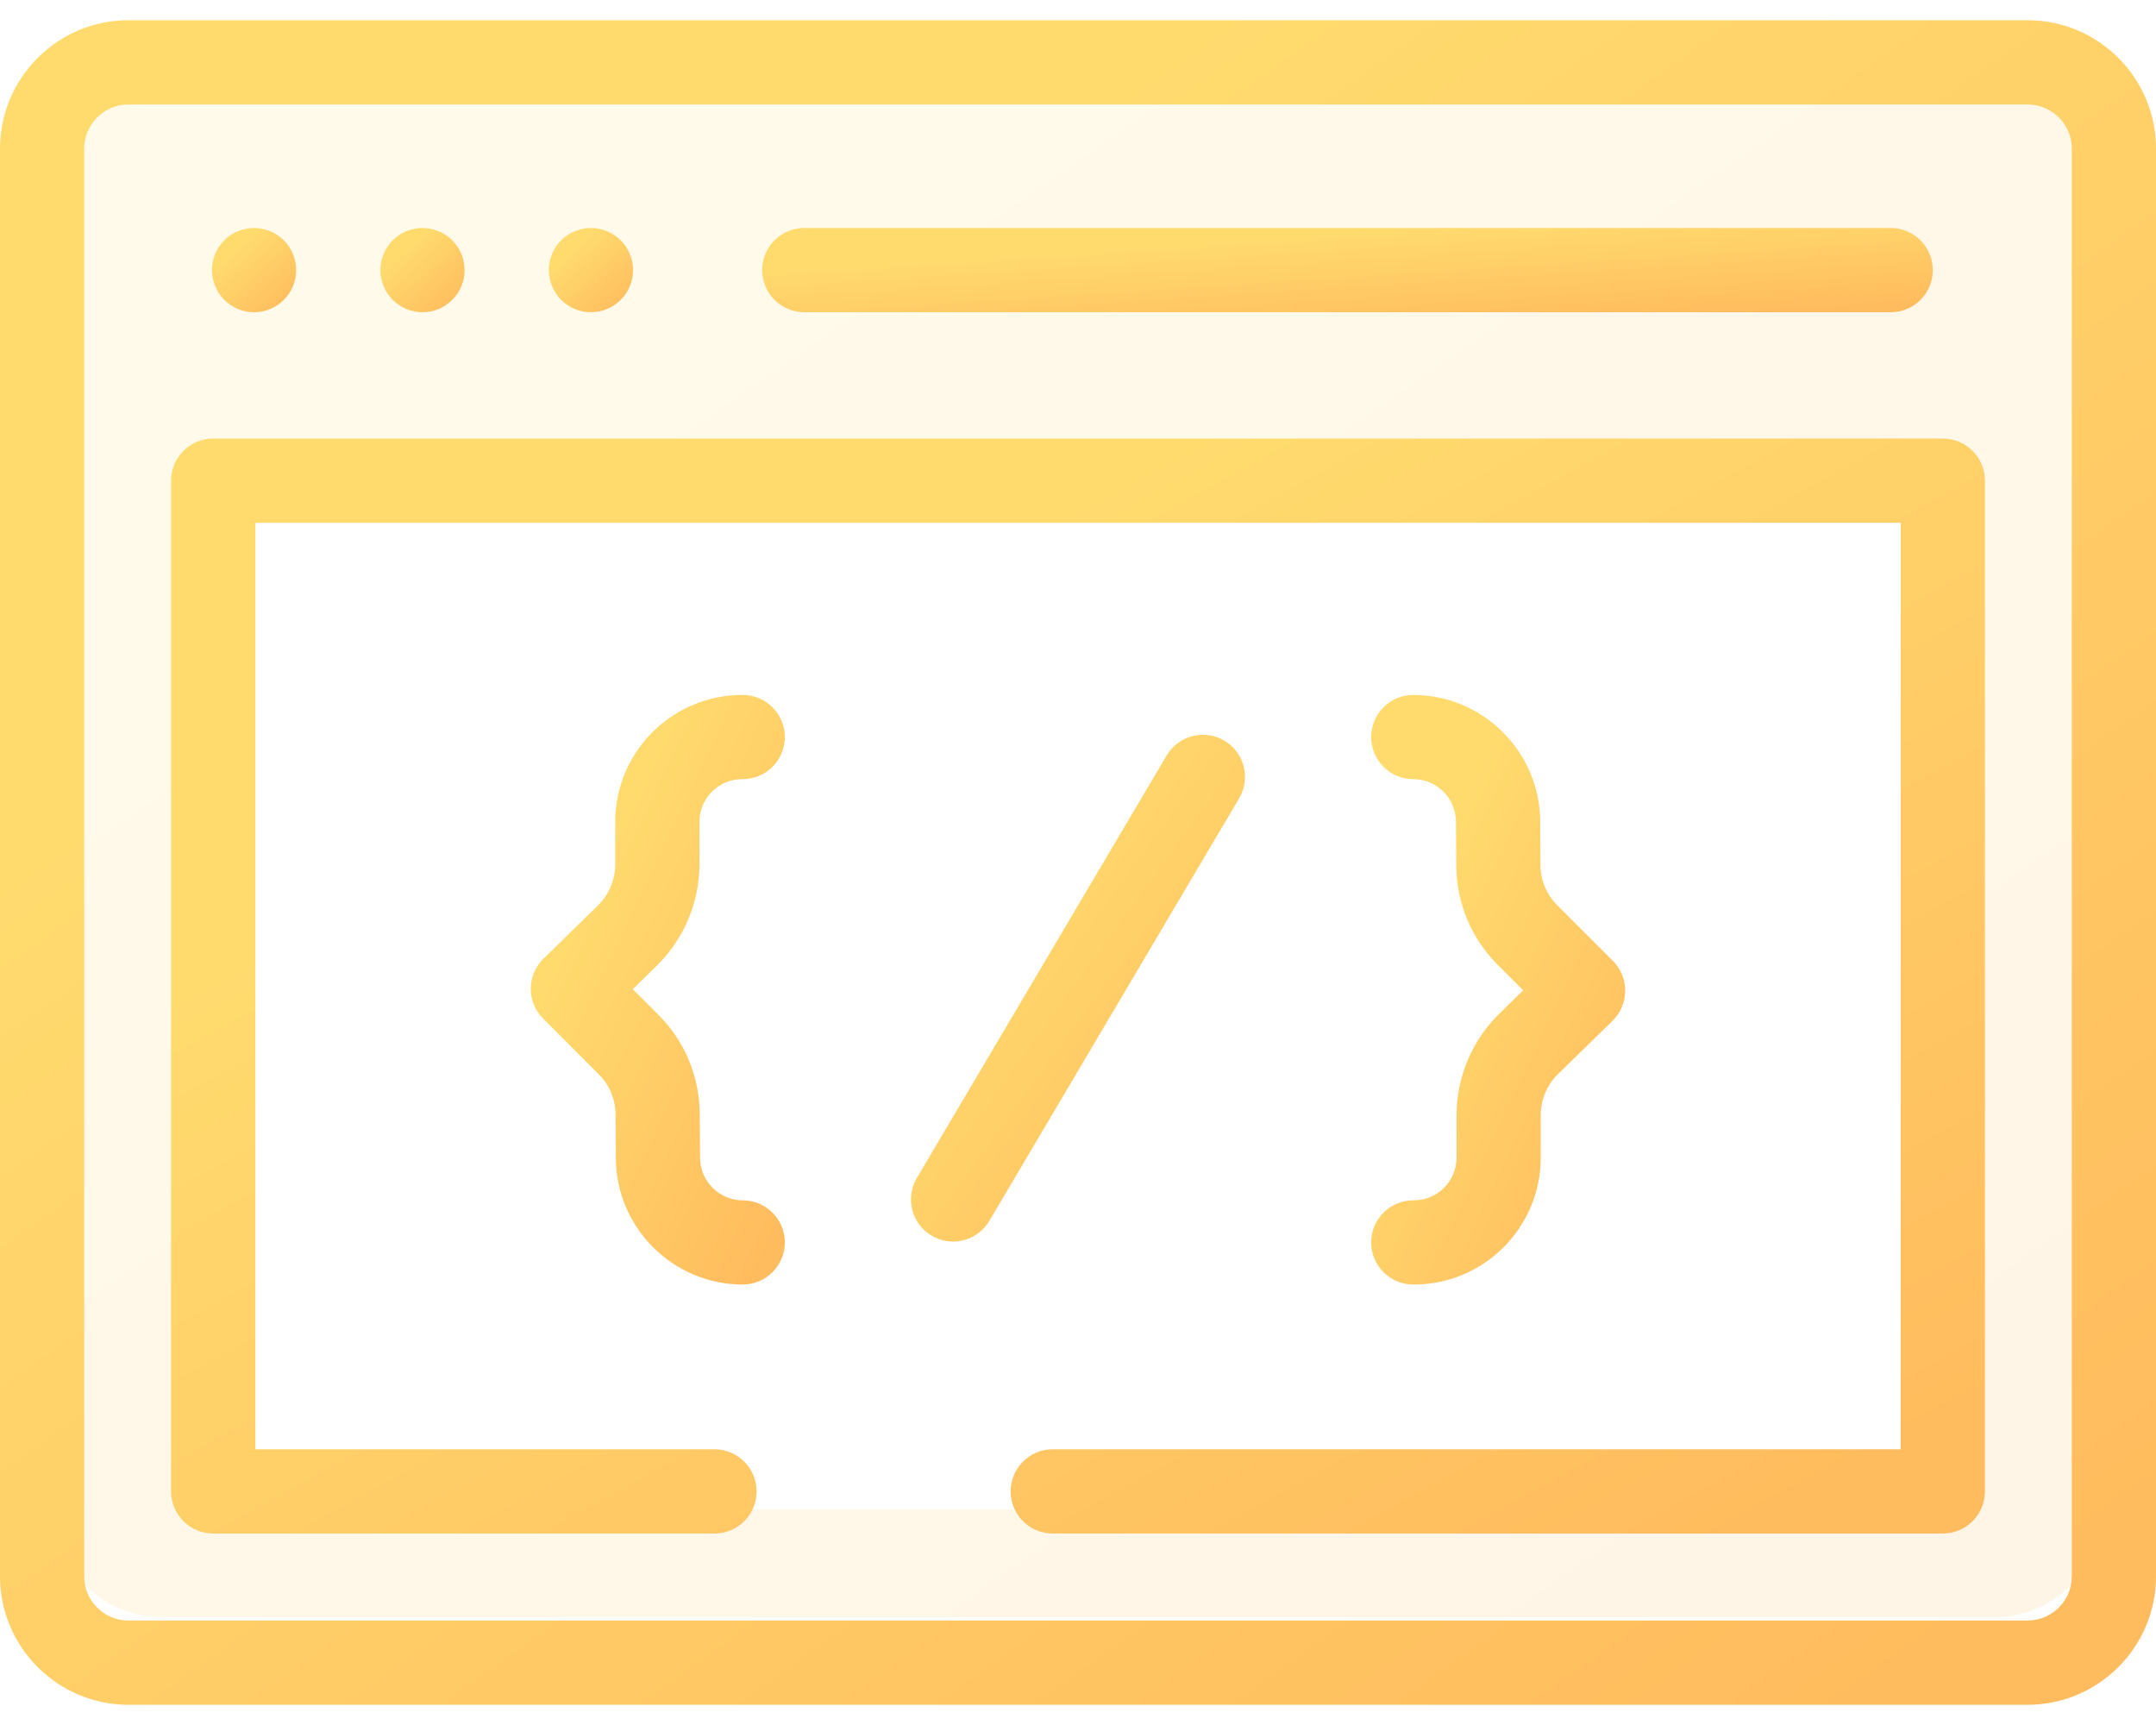
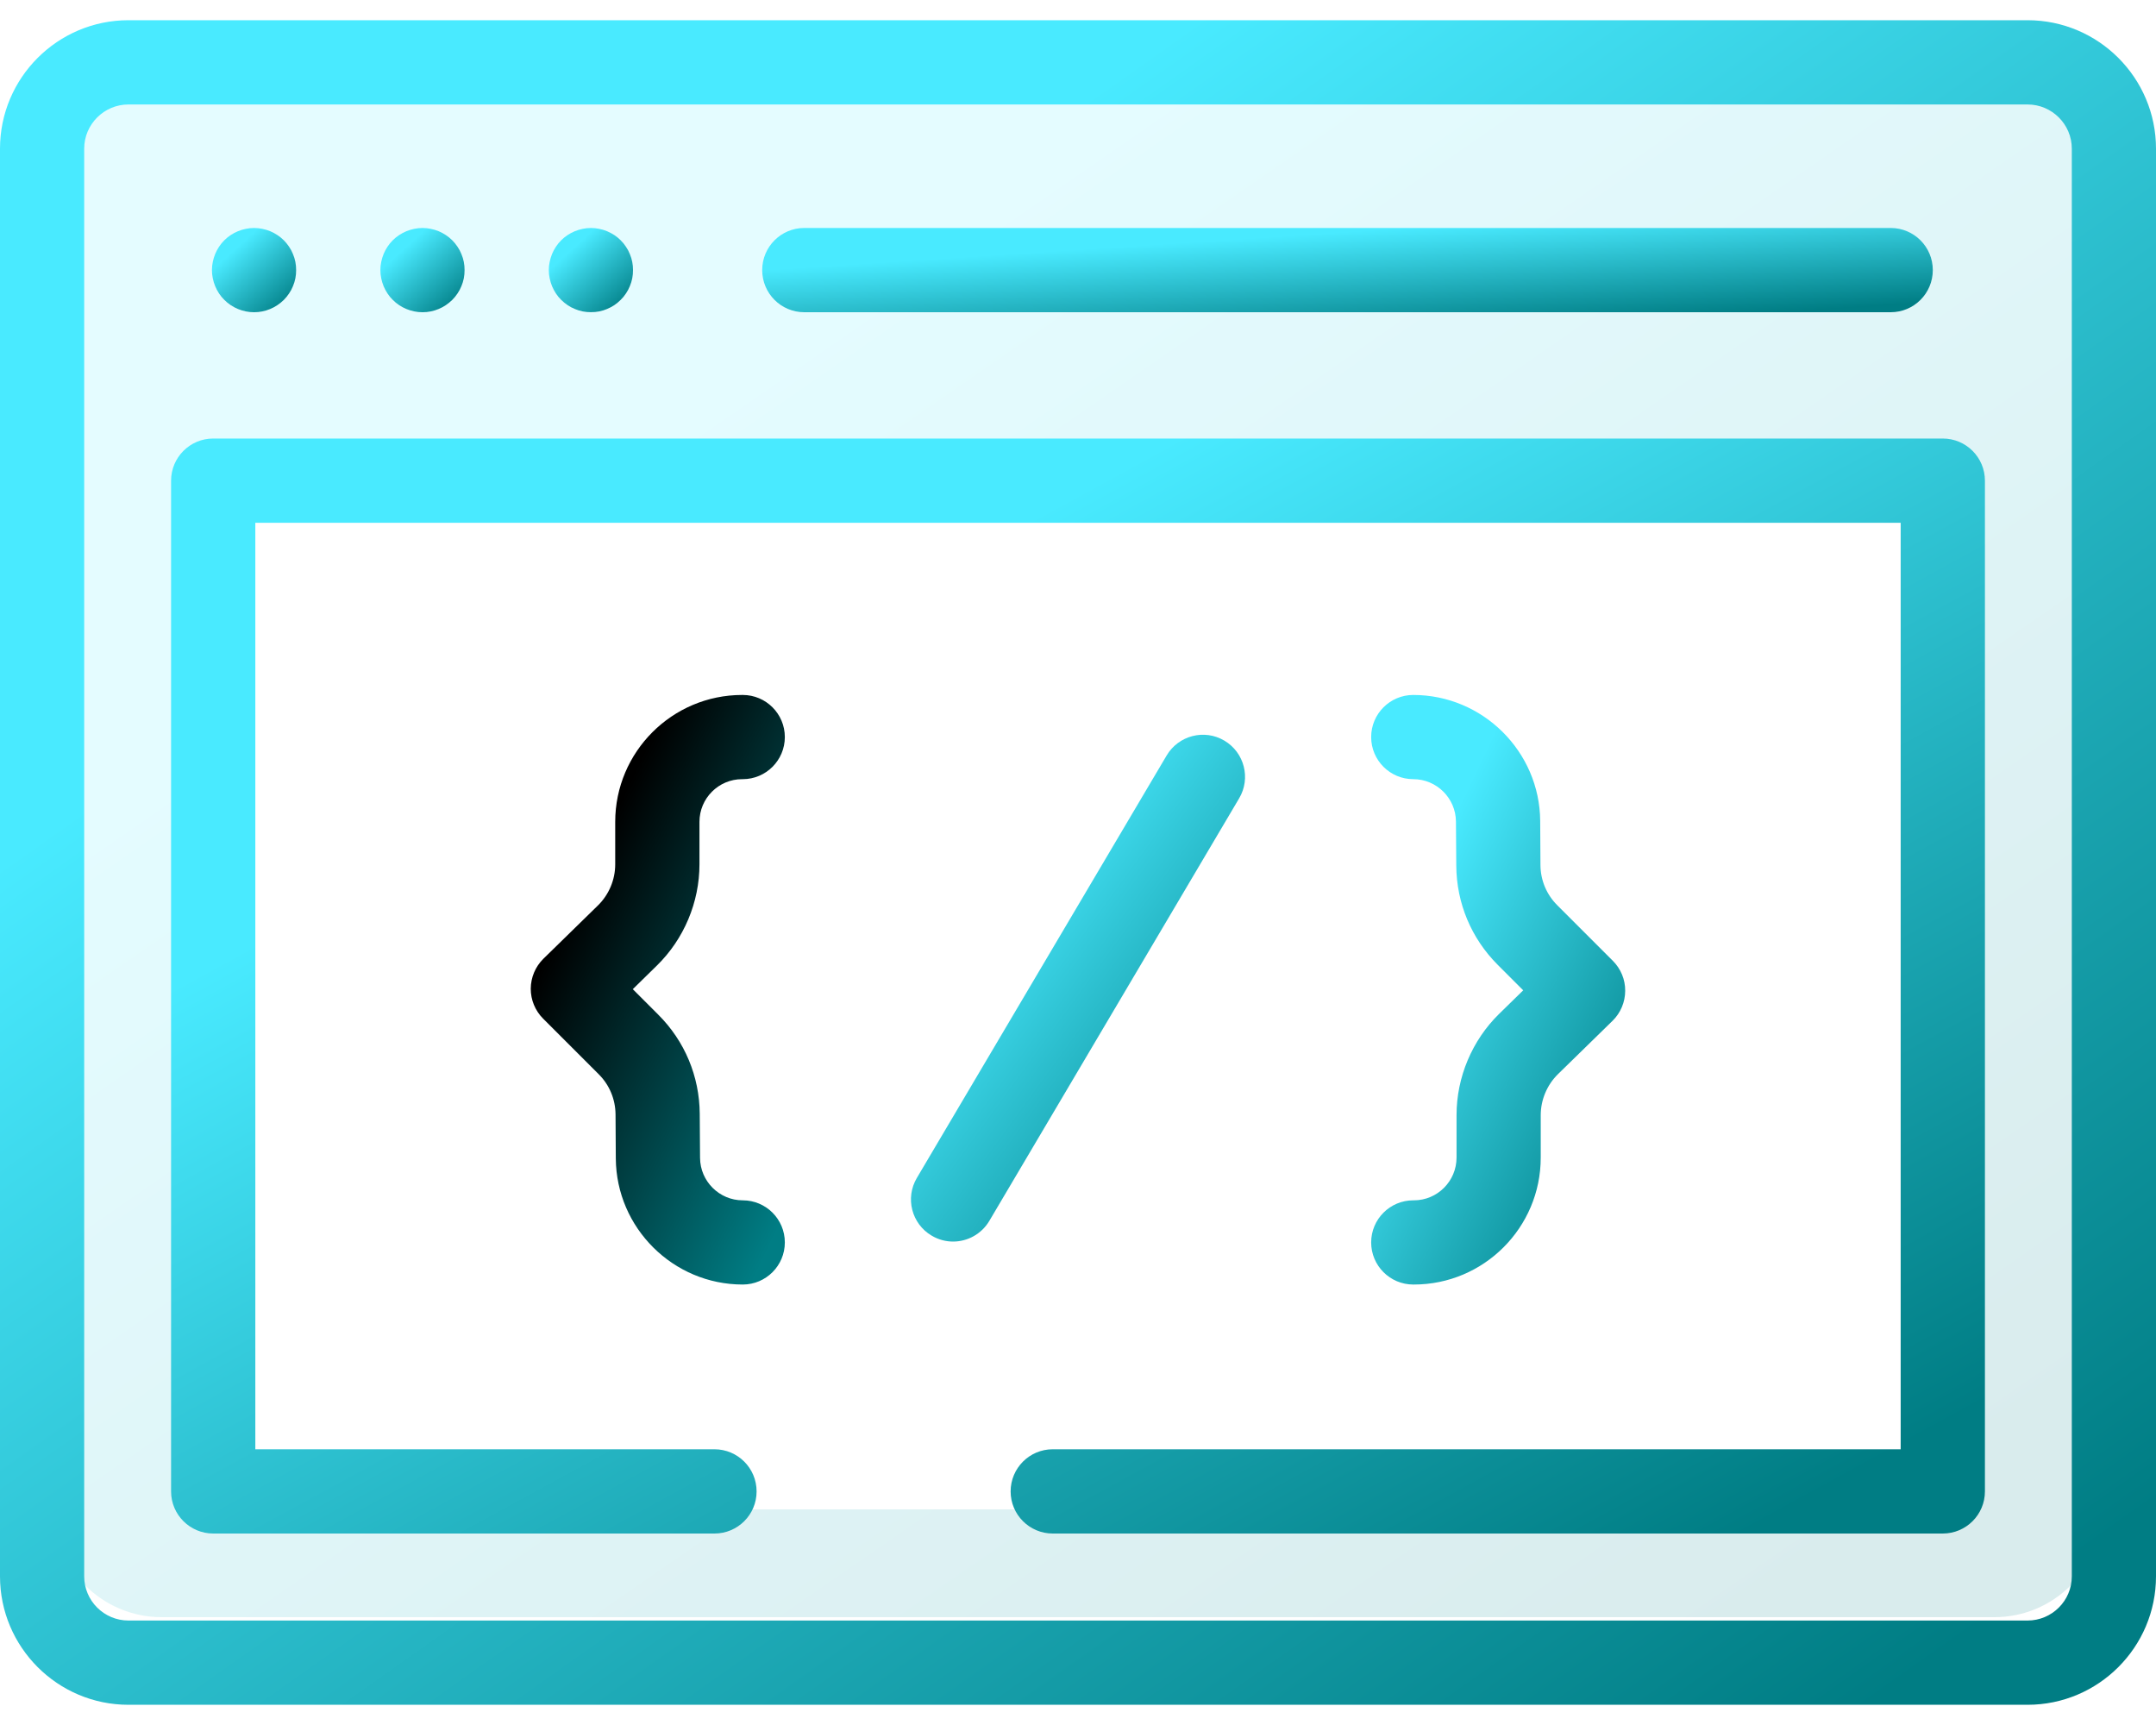
<svg xmlns="http://www.w3.org/2000/svg" width="40" height="32" viewBox="0 0 40 32" fill="none">
  <path opacity="0.15" fill-rule="evenodd" clip-rule="evenodd" d="M3 1C1.895 1 1 1.895 1 3V28C1 29.105 1.895 30 3 30H37C38.105 30 39 29.105 39 28V3C39 1.895 38.105 1 37 1H3ZM36 9H4V28H36V9Z" fill="url(#paint0_linear)" />
  <path d="M37.617 0.375H2.383C1.069 0.375 0 1.444 0 2.758V29.242C0 30.556 1.069 31.625 2.383 31.625H37.617C38.931 31.625 40 30.556 40 29.242V2.758C40 1.444 38.931 0.375 37.617 0.375ZM38.438 29.242C38.438 29.695 38.069 30.062 37.617 30.062H2.383C1.931 30.062 1.562 29.695 1.562 29.242V2.758C1.562 2.306 1.931 1.938 2.383 1.938H37.617C38.069 1.938 38.438 2.306 38.438 2.758V29.242Z" fill="url(#paint1_linear)" />
  <path d="M14.922 5.792H35.078C35.51 5.792 35.859 5.442 35.859 5.01C35.859 4.579 35.51 4.229 35.078 4.229H14.922C14.49 4.229 14.141 4.579 14.141 5.01C14.141 5.442 14.49 5.792 14.922 5.792Z" fill="url(#paint2_linear)" />
  <path d="M3.992 5.309C4.012 5.356 4.036 5.402 4.064 5.444C4.092 5.487 4.125 5.527 4.161 5.562C4.306 5.709 4.508 5.792 4.713 5.792C4.765 5.792 4.816 5.787 4.866 5.777C4.916 5.767 4.966 5.752 5.013 5.732C5.06 5.713 5.105 5.688 5.147 5.66C5.19 5.631 5.23 5.598 5.266 5.563C5.302 5.527 5.334 5.487 5.363 5.444C5.392 5.402 5.416 5.356 5.435 5.309C5.455 5.262 5.47 5.213 5.48 5.163C5.49 5.113 5.494 5.061 5.494 5.01C5.494 4.959 5.49 4.908 5.48 4.858C5.47 4.808 5.455 4.759 5.435 4.712C5.416 4.664 5.392 4.619 5.363 4.577C5.334 4.534 5.302 4.494 5.266 4.458C5.23 4.422 5.19 4.389 5.147 4.361C5.105 4.333 5.06 4.309 5.013 4.289C4.966 4.27 4.916 4.255 4.866 4.245C4.766 4.224 4.662 4.224 4.561 4.245C4.511 4.255 4.462 4.27 4.415 4.289C4.367 4.309 4.322 4.333 4.28 4.361C4.237 4.389 4.197 4.422 4.161 4.458C4.125 4.494 4.092 4.534 4.064 4.577C4.036 4.619 4.012 4.664 3.992 4.712C3.973 4.759 3.958 4.808 3.948 4.858C3.937 4.908 3.932 4.959 3.932 5.01C3.932 5.061 3.937 5.113 3.948 5.163C3.958 5.213 3.973 5.262 3.992 5.309Z" fill="url(#paint3_linear)" />
  <path d="M7.117 5.309C7.137 5.356 7.161 5.402 7.189 5.444C7.217 5.487 7.25 5.527 7.286 5.562C7.431 5.709 7.633 5.792 7.838 5.792C7.89 5.792 7.941 5.787 7.991 5.777C8.041 5.767 8.091 5.752 8.138 5.732C8.185 5.713 8.23 5.688 8.272 5.66C8.315 5.631 8.355 5.598 8.391 5.563C8.427 5.527 8.459 5.487 8.488 5.444C8.517 5.402 8.541 5.356 8.56 5.309C8.58 5.262 8.595 5.213 8.605 5.163C8.615 5.113 8.619 5.061 8.619 5.01C8.619 4.959 8.615 4.908 8.605 4.858C8.595 4.808 8.58 4.759 8.56 4.712C8.541 4.664 8.517 4.619 8.488 4.577C8.459 4.534 8.427 4.494 8.391 4.458C8.355 4.422 8.315 4.389 8.272 4.361C8.23 4.333 8.185 4.309 8.138 4.289C8.091 4.27 8.041 4.255 7.991 4.245C7.891 4.224 7.787 4.224 7.686 4.245C7.636 4.255 7.587 4.27 7.54 4.289C7.492 4.309 7.447 4.333 7.405 4.361C7.362 4.389 7.322 4.422 7.286 4.458C7.25 4.494 7.217 4.534 7.189 4.577C7.161 4.619 7.137 4.664 7.117 4.712C7.098 4.759 7.083 4.808 7.073 4.858C7.062 4.908 7.057 4.959 7.057 5.01C7.057 5.061 7.062 5.113 7.073 5.163C7.083 5.213 7.098 5.262 7.117 5.309Z" fill="url(#paint4_linear)" />
  <path d="M10.242 5.309C10.262 5.356 10.286 5.402 10.314 5.444C10.342 5.487 10.375 5.527 10.411 5.562C10.447 5.598 10.487 5.631 10.53 5.66C10.572 5.688 10.617 5.713 10.665 5.732C10.712 5.752 10.761 5.767 10.811 5.777C10.861 5.787 10.912 5.791 10.963 5.791C11.015 5.791 11.066 5.787 11.116 5.777C11.166 5.767 11.216 5.752 11.262 5.732C11.309 5.713 11.355 5.688 11.398 5.66C11.44 5.631 11.48 5.598 11.516 5.562C11.552 5.527 11.585 5.487 11.613 5.444C11.642 5.402 11.666 5.356 11.685 5.309C11.705 5.262 11.72 5.213 11.73 5.163C11.74 5.113 11.744 5.061 11.744 5.01C11.744 4.959 11.74 4.908 11.73 4.858C11.72 4.808 11.705 4.759 11.685 4.712C11.666 4.664 11.642 4.619 11.613 4.577C11.585 4.534 11.552 4.494 11.516 4.458C11.48 4.422 11.44 4.389 11.398 4.361C11.355 4.333 11.309 4.309 11.262 4.289C11.216 4.27 11.166 4.255 11.116 4.245C11.016 4.224 10.912 4.224 10.811 4.245C10.761 4.255 10.712 4.27 10.665 4.289C10.617 4.309 10.572 4.333 10.53 4.361C10.487 4.389 10.447 4.422 10.411 4.458C10.375 4.494 10.342 4.534 10.314 4.577C10.286 4.619 10.262 4.664 10.242 4.712C10.223 4.759 10.208 4.808 10.198 4.858C10.187 4.908 10.182 4.959 10.182 5.01C10.182 5.061 10.187 5.113 10.198 5.163C10.208 5.213 10.223 5.262 10.242 5.309Z" fill="url(#paint5_linear)" />
  <path d="M22.715 13.739C22.344 13.519 21.865 13.643 21.645 14.014L17.01 21.852C16.79 22.224 16.913 22.703 17.285 22.922C17.409 22.996 17.546 23.032 17.682 23.032C17.949 23.032 18.209 22.894 18.355 22.648L22.99 14.809C23.21 14.438 23.087 13.959 22.715 13.739Z" fill="url(#paint6_linear)" />
  <path d="M12.977 16.035V15.246C12.977 14.809 13.332 14.454 13.769 14.454H13.78C14.211 14.454 14.561 14.104 14.561 13.673C14.561 13.242 14.211 12.892 13.78 12.892H13.769C12.471 12.892 11.414 13.948 11.414 15.246V16.035C11.414 16.319 11.298 16.596 11.095 16.795L10.082 17.785C9.933 17.931 9.849 18.131 9.847 18.34C9.846 18.548 9.929 18.749 10.076 18.896L11.108 19.928C11.307 20.126 11.417 20.391 11.42 20.672L11.425 21.491C11.434 22.78 12.49 23.829 13.78 23.829C14.211 23.829 14.561 23.479 14.561 23.048C14.561 22.616 14.211 22.267 13.78 22.267C13.346 22.267 12.991 21.914 12.988 21.48L12.982 20.661C12.977 19.966 12.704 19.313 12.213 18.823L11.74 18.35L12.187 17.912C12.689 17.421 12.977 16.737 12.977 16.035Z" fill="url(#paint7_linear)" />
  <path d="M27.023 20.686V21.474C27.023 21.911 26.668 22.267 26.231 22.267H26.22C25.789 22.267 25.439 22.616 25.439 23.048C25.439 23.479 25.789 23.829 26.22 23.829H26.231C27.529 23.829 28.585 22.773 28.585 21.474V20.686C28.585 20.402 28.702 20.125 28.905 19.926L29.918 18.936C30.067 18.79 30.151 18.59 30.152 18.381C30.154 18.172 30.071 17.972 29.923 17.824L28.892 16.793C28.693 16.595 28.582 16.33 28.58 16.049L28.575 15.23C28.566 13.941 27.509 12.892 26.22 12.892C25.789 12.892 25.439 13.242 25.439 13.673C25.439 14.104 25.789 14.454 26.22 14.454C26.654 14.454 27.009 14.807 27.012 15.241L27.018 16.059C27.023 16.754 27.296 17.407 27.787 17.898L28.26 18.371L27.812 18.809C27.311 19.3 27.023 19.984 27.023 20.686Z" fill="url(#paint8_linear)" />
  <path d="M36.044 8.135H3.956C3.524 8.135 3.174 8.485 3.174 8.917V27.667C3.174 28.098 3.524 28.448 3.956 28.448H13.255C13.687 28.448 14.037 28.098 14.037 27.667C14.037 27.235 13.687 26.885 13.255 26.885H4.737V9.698H35.263V26.885H19.531C19.1 26.885 18.75 27.235 18.75 27.667C18.75 28.098 19.1 28.448 19.531 28.448H36.044C36.476 28.448 36.826 28.098 36.826 27.667V8.917C36.826 8.485 36.476 8.135 36.044 8.135Z" fill="url(#paint9_linear)" />
  <defs>
    <linearGradient id="paint0_linear" x1="3.153" y1="1" x2="26.689" y2="35.054" gradientUnits="userSpaceOnUse">
-       <stop offset="0.259" stop-color="#FFDB6E" />
-       <stop offset="1" stop-color="#FFBC5E" />
+       <stop offset="0.259" stop-color="#49EAFF" />
+       <stop offset="1" stop-color="#007D84" />
    </linearGradient>
    <linearGradient id="paint1_linear" x1="2.267" y1="0.375" x2="27.833" y2="36.511" gradientUnits="userSpaceOnUse">
-       <stop offset="0.259" stop-color="#FFDB6E" />
-       <stop offset="1" stop-color="#FFBC5E" />
+       <stop offset="0.259" stop-color="#49EAFF" />
+       <stop offset="1" stop-color="#007D84" />
    </linearGradient>
    <linearGradient id="paint2_linear" x1="15.371" y1="4.229" x2="15.547" y2="6.929" gradientUnits="userSpaceOnUse">
-       <stop offset="0.259" stop-color="#FFDB6E" />
-       <stop offset="1" stop-color="#FFBC5E" />
+       <stop offset="0.259" stop-color="#49EAFF" />
+       <stop offset="1" stop-color="#007D84" />
    </linearGradient>
    <linearGradient id="paint3_linear" x1="4.02" y1="4.229" x2="5.369" y2="5.719" gradientUnits="userSpaceOnUse">
-       <stop offset="0.259" stop-color="#FFDB6E" />
-       <stop offset="1" stop-color="#FFBC5E" />
+       <stop offset="0.259" stop-color="#49EAFF" />
+       <stop offset="1" stop-color="#007D84" />
    </linearGradient>
    <linearGradient id="paint4_linear" x1="7.145" y1="4.229" x2="8.494" y2="5.719" gradientUnits="userSpaceOnUse">
-       <stop offset="0.259" stop-color="#FFDB6E" />
-       <stop offset="1" stop-color="#FFBC5E" />
+       <stop offset="0.259" stop-color="#49EAFF" />
+       <stop offset="1" stop-color="#007D84" />
    </linearGradient>
    <linearGradient id="paint5_linear" x1="10.27" y1="4.229" x2="11.619" y2="5.719" gradientUnits="userSpaceOnUse">
-       <stop offset="0.259" stop-color="#FFDB6E" />
-       <stop offset="1" stop-color="#FFBC5E" />
+       <stop offset="0.259" stop-color="#49EAFF" />
+       <stop offset="1" stop-color="#007D84" />
    </linearGradient>
    <linearGradient id="paint6_linear" x1="17.252" y1="13.63" x2="25.014" y2="19.281" gradientUnits="userSpaceOnUse">
-       <stop offset="0.259" stop-color="#FFDB6E" />
-       <stop offset="1" stop-color="#FFBC5E" />
+       <stop offset="0.259" stop-color="#49EAFF" />
+       <stop offset="1" stop-color="#007D84" />
    </linearGradient>
    <linearGradient id="paint7_linear" x1="10.114" y1="12.892" x2="17.479" y2="16.396" gradientUnits="userSpaceOnUse">
-       <stop offset="0.259" stop-color="#FFDB6E" />
-       <stop offset="1" stop-color="#FFBC5E" />
+       <stop offset="0.259" stop-color="#49EAFFE" />
+       <stop offset="1" stop-color="#007D84" />
    </linearGradient>
    <linearGradient id="paint8_linear" x1="25.706" y1="12.892" x2="33.07" y2="16.396" gradientUnits="userSpaceOnUse">
-       <stop offset="0.259" stop-color="#FFDB6E" />
-       <stop offset="1" stop-color="#FFBC5E" />
+       <stop offset="0.259" stop-color="#49EAFF" />
+       <stop offset="1" stop-color="#007D84" />
    </linearGradient>
    <linearGradient id="paint9_linear" x1="5.081" y1="8.135" x2="19.915" y2="35.272" gradientUnits="userSpaceOnUse">
-       <stop offset="0.259" stop-color="#FFDB6E" />
-       <stop offset="1" stop-color="#FFBC5E" />
+       <stop offset="0.259" stop-color="#49EAFF" />
+       <stop offset="1" stop-color="#007D84" />
    </linearGradient>
  </defs>
</svg>
